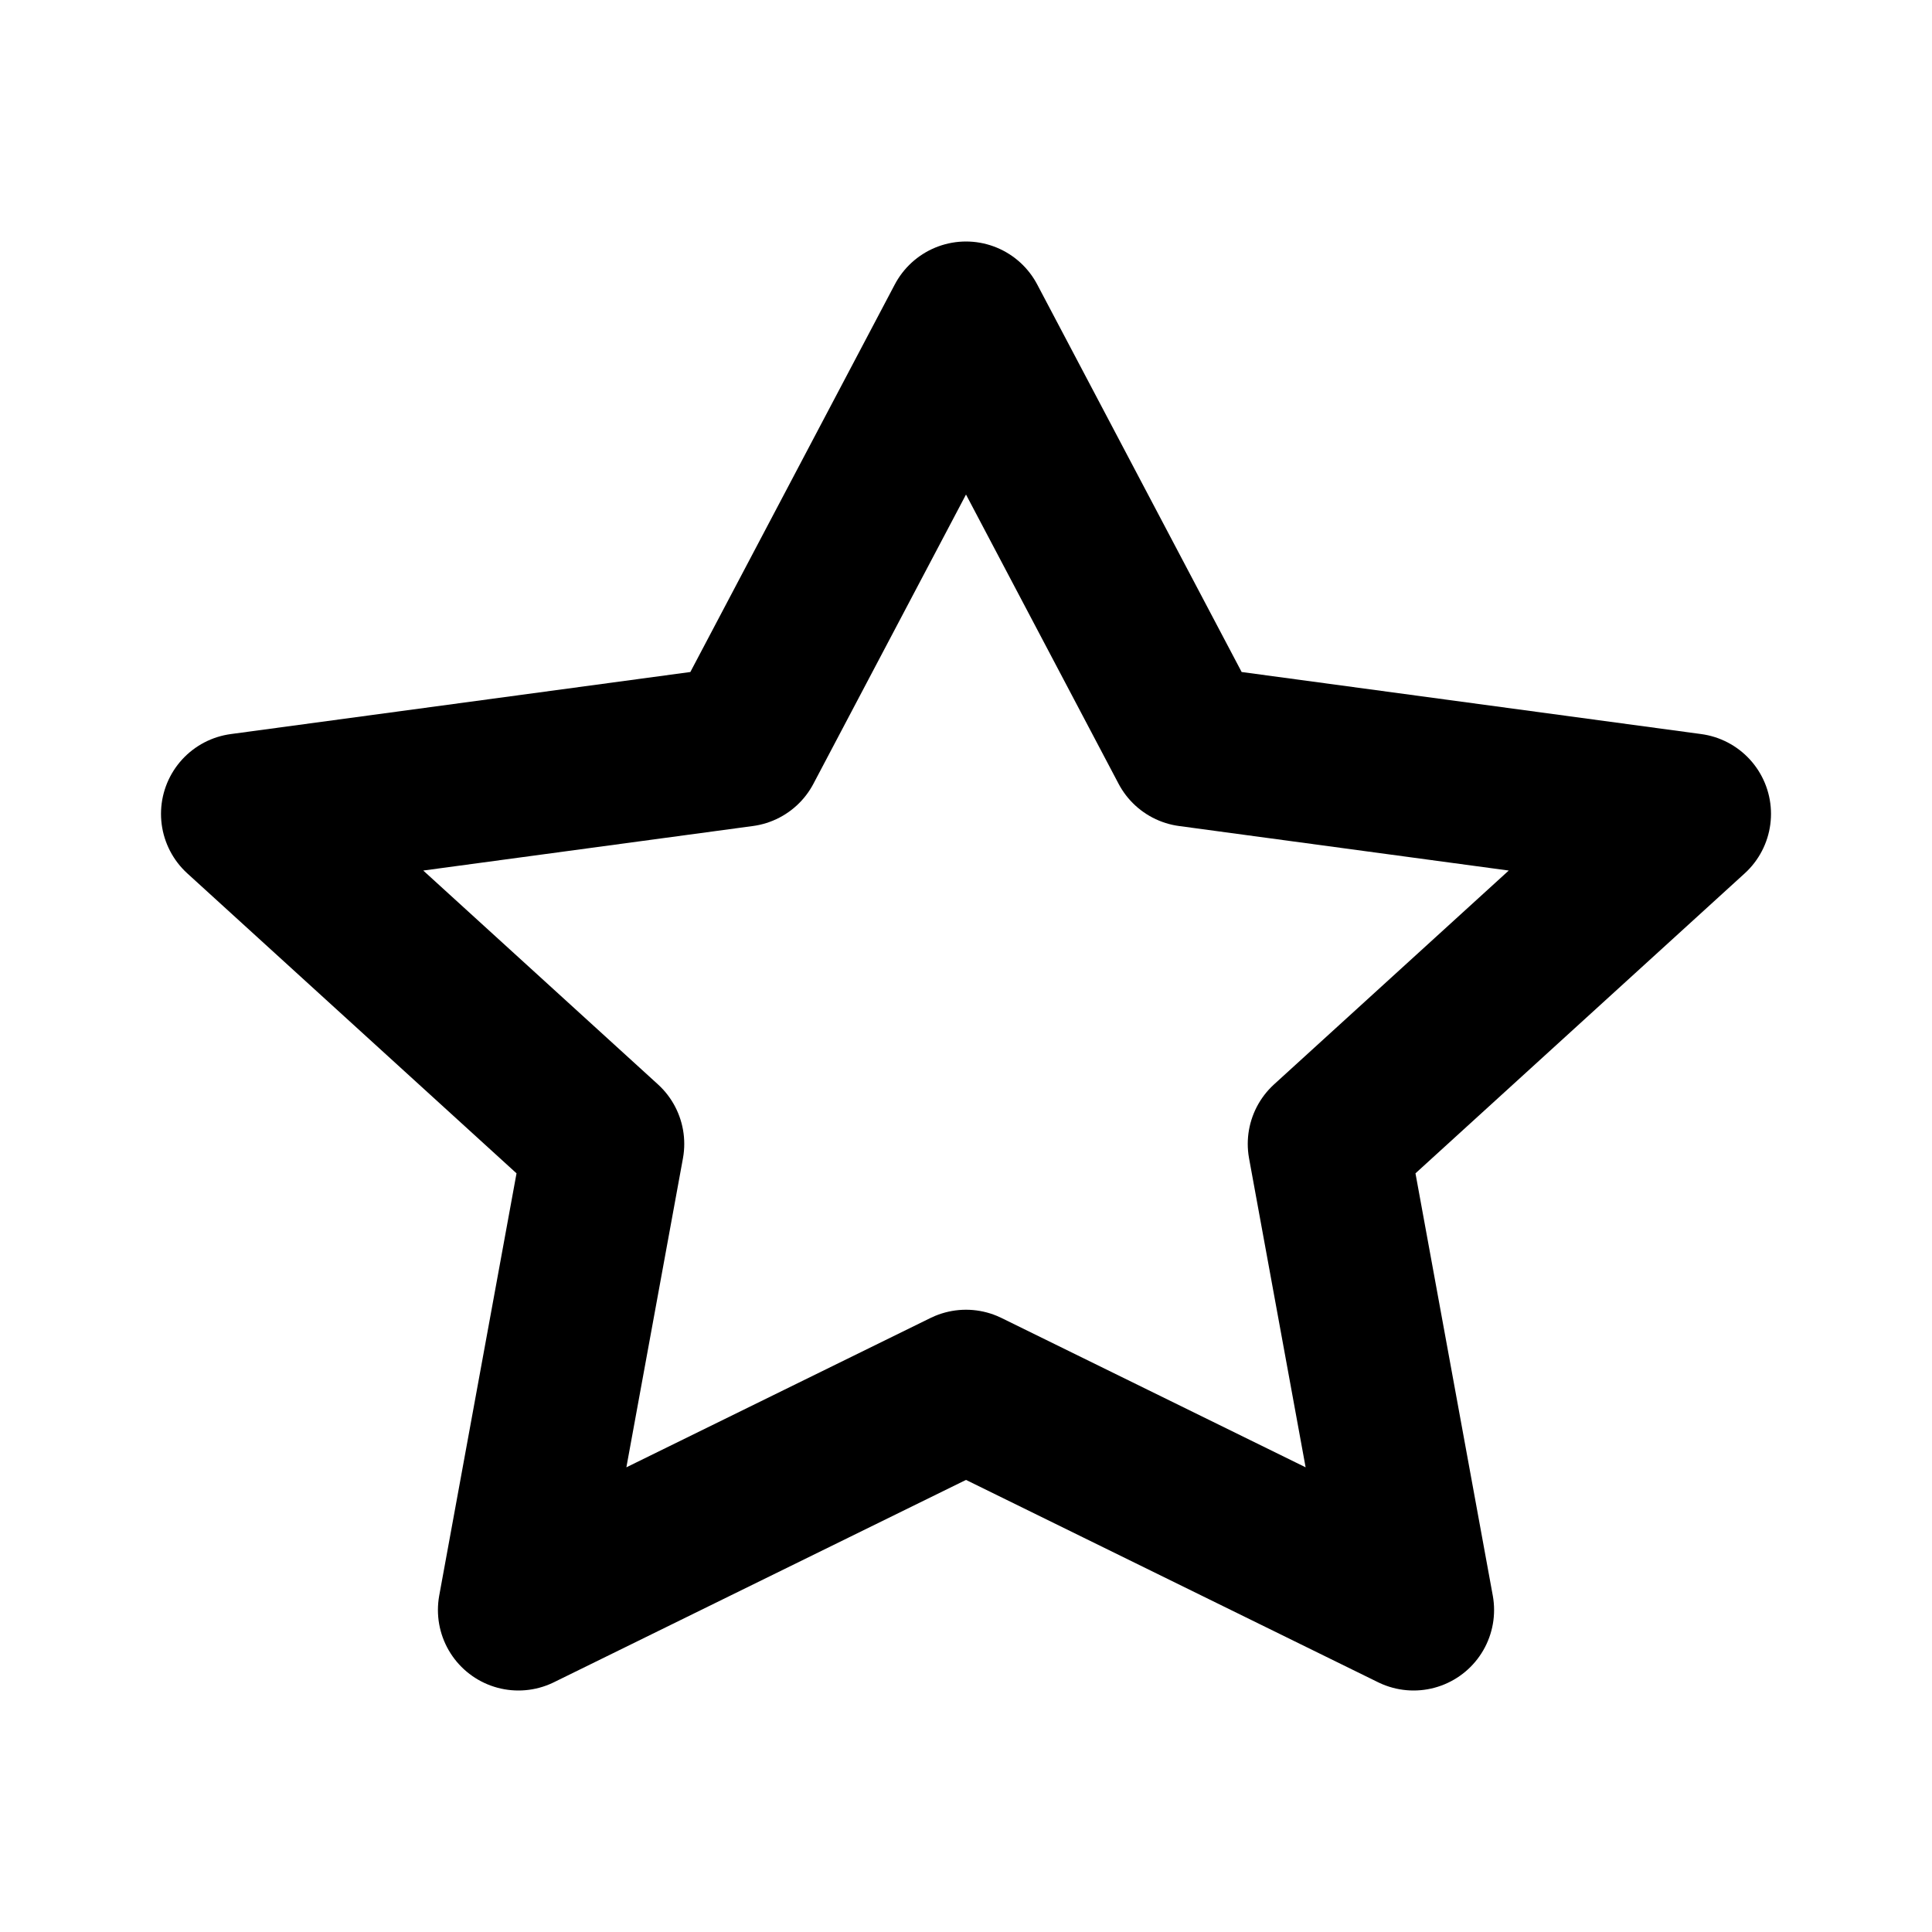
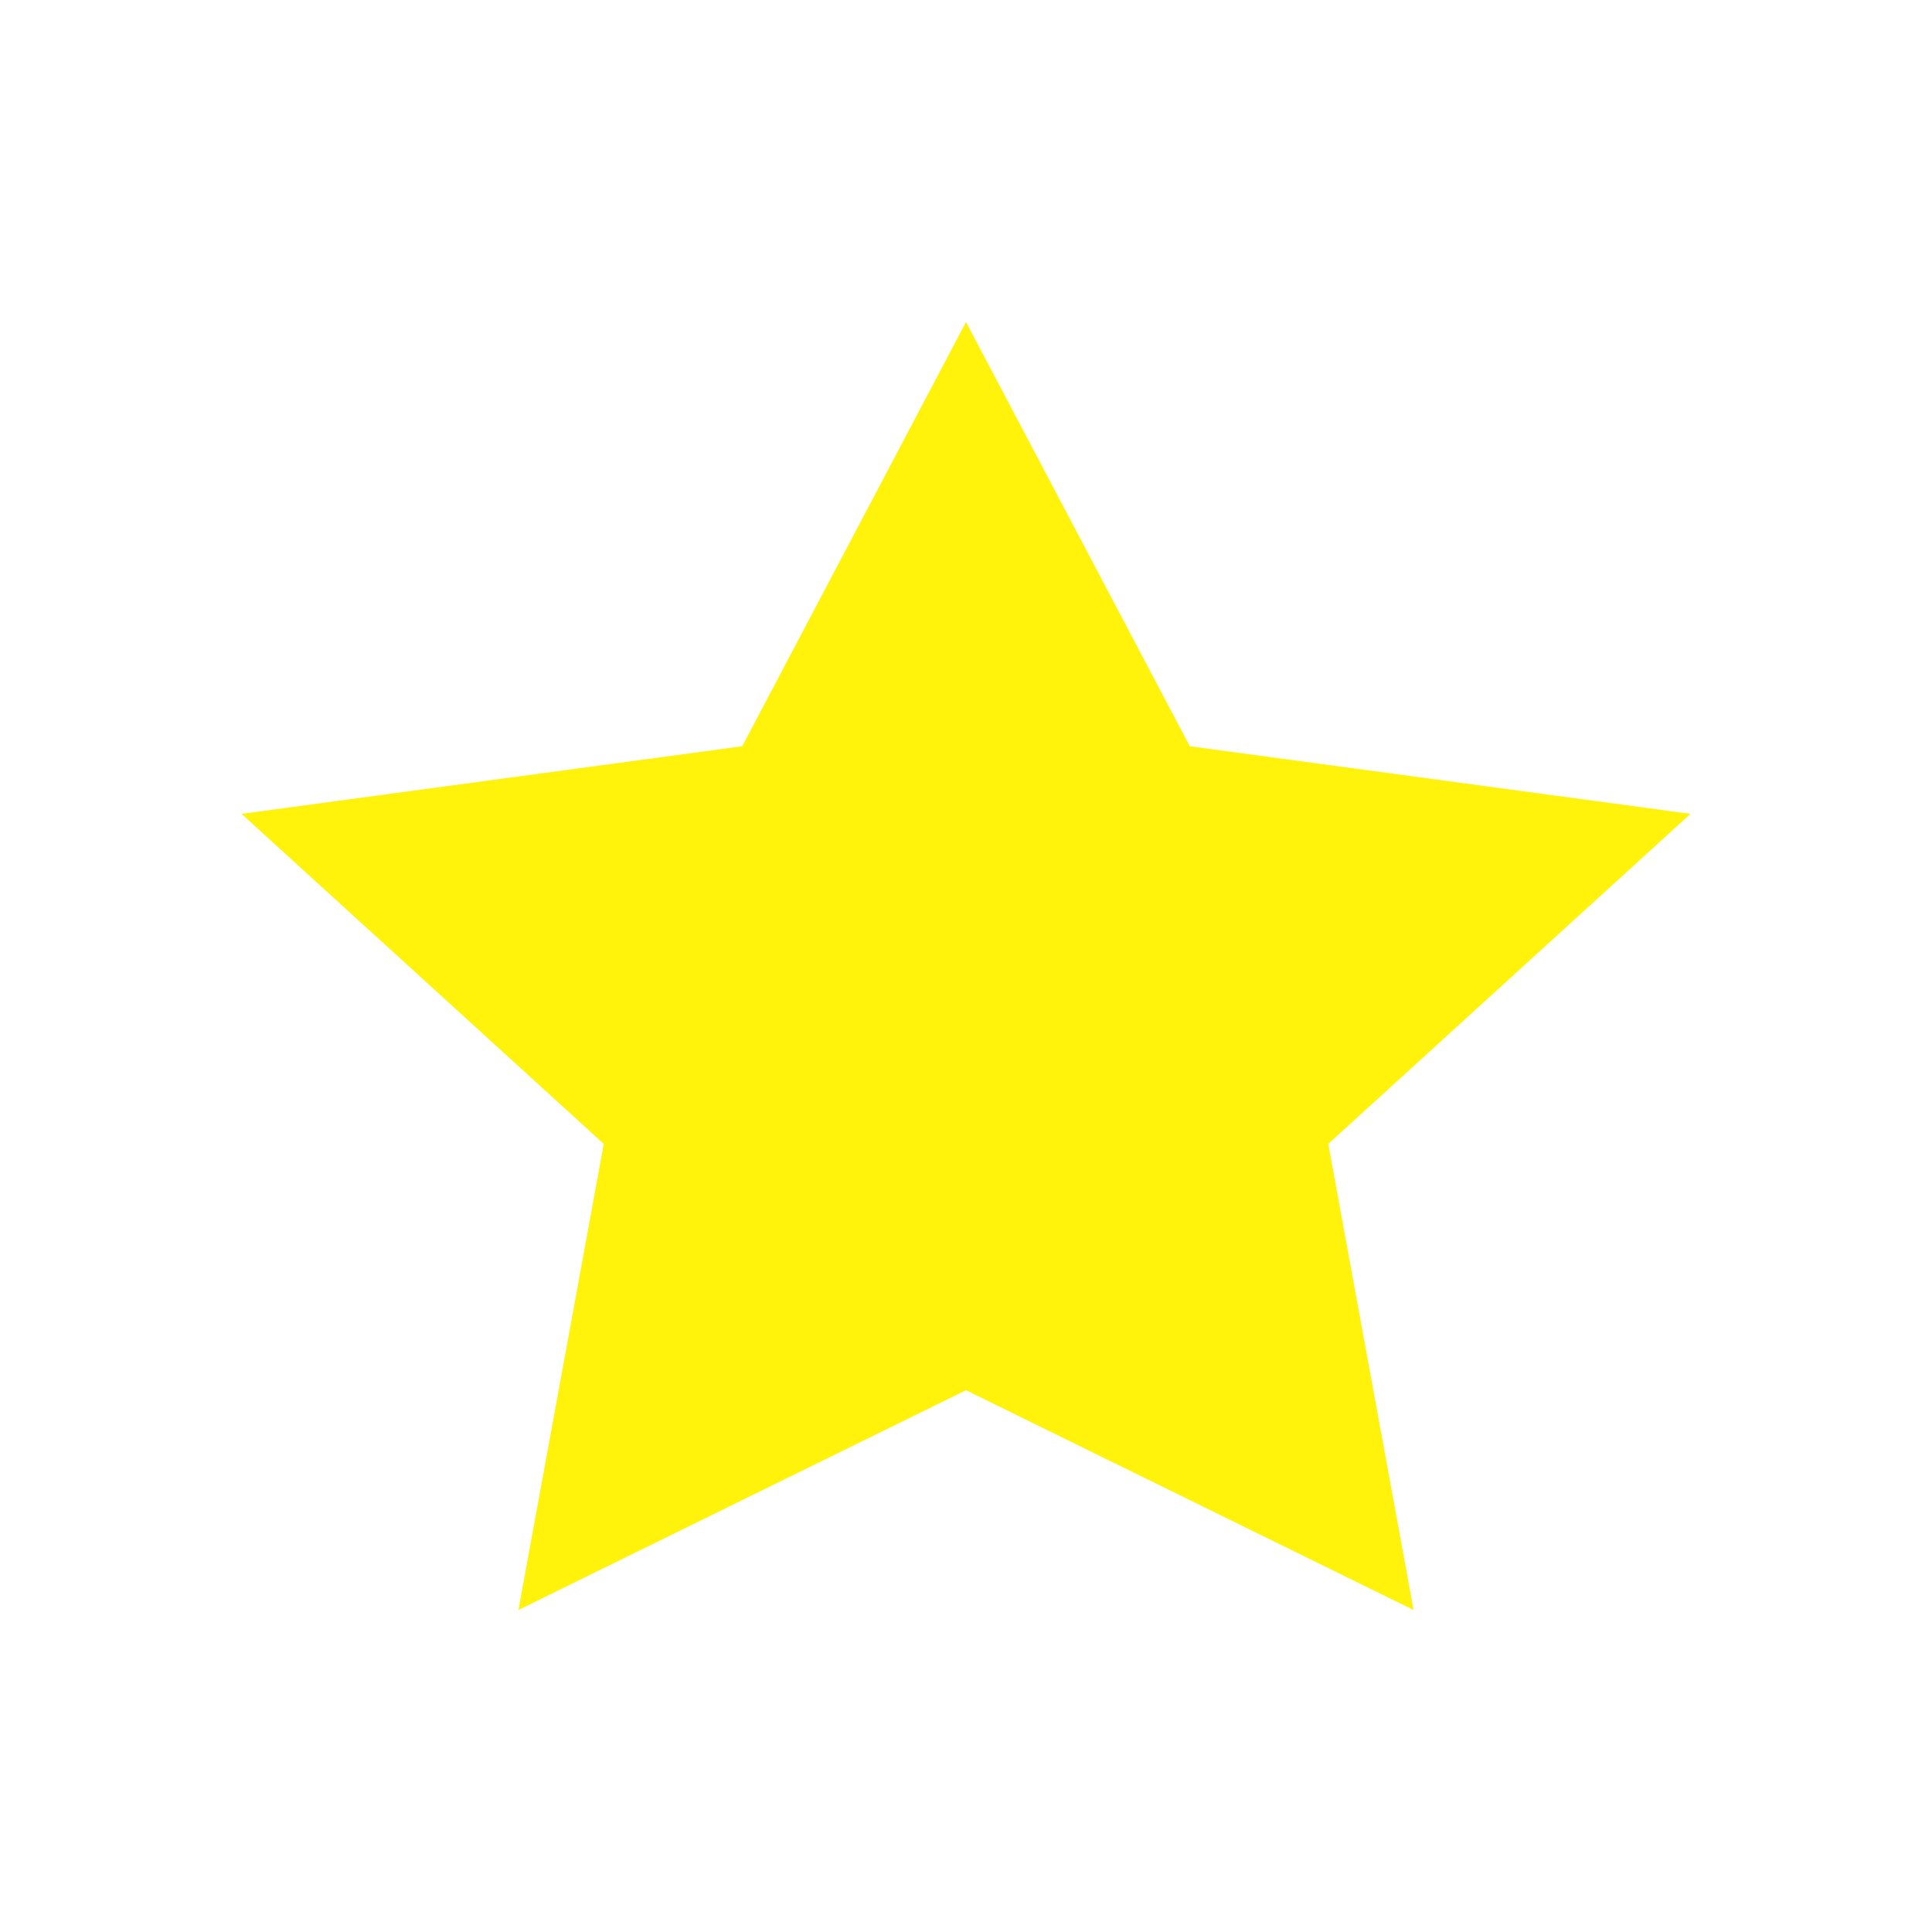
<svg xmlns="http://www.w3.org/2000/svg" fill="#000000" width="80px" height="80px" viewBox="0 0 24 24" id="star" data-name="Line Color" class="icon line-color">
-   <polygon id="primary" points="12 4 9.22 9.27 3 10.11 7.5 14.21 6.44 20 12 17.27 17.56 20 16.5 14.21 21 10.11 14.78 9.27 12 4" style="fill: none; stroke: rgb(0, 0, 0); stroke-linecap: round; stroke-linejoin: round; stroke-width: 2;">
+   <polygon id="primary" points="12 4 9.22 9.27 3 10.11 7.5 14.21 6.44 20 12 17.27 17.56 20 16.5 14.21 21 10.11 14.78 9.27 12 4" style="fill: rgb(255,243,11);stroke: rgba(9, 9, 9, 0); stroke-linecap: round; stroke-linejoin: round; stroke-width: 2;">
	</polygon>
</svg>
